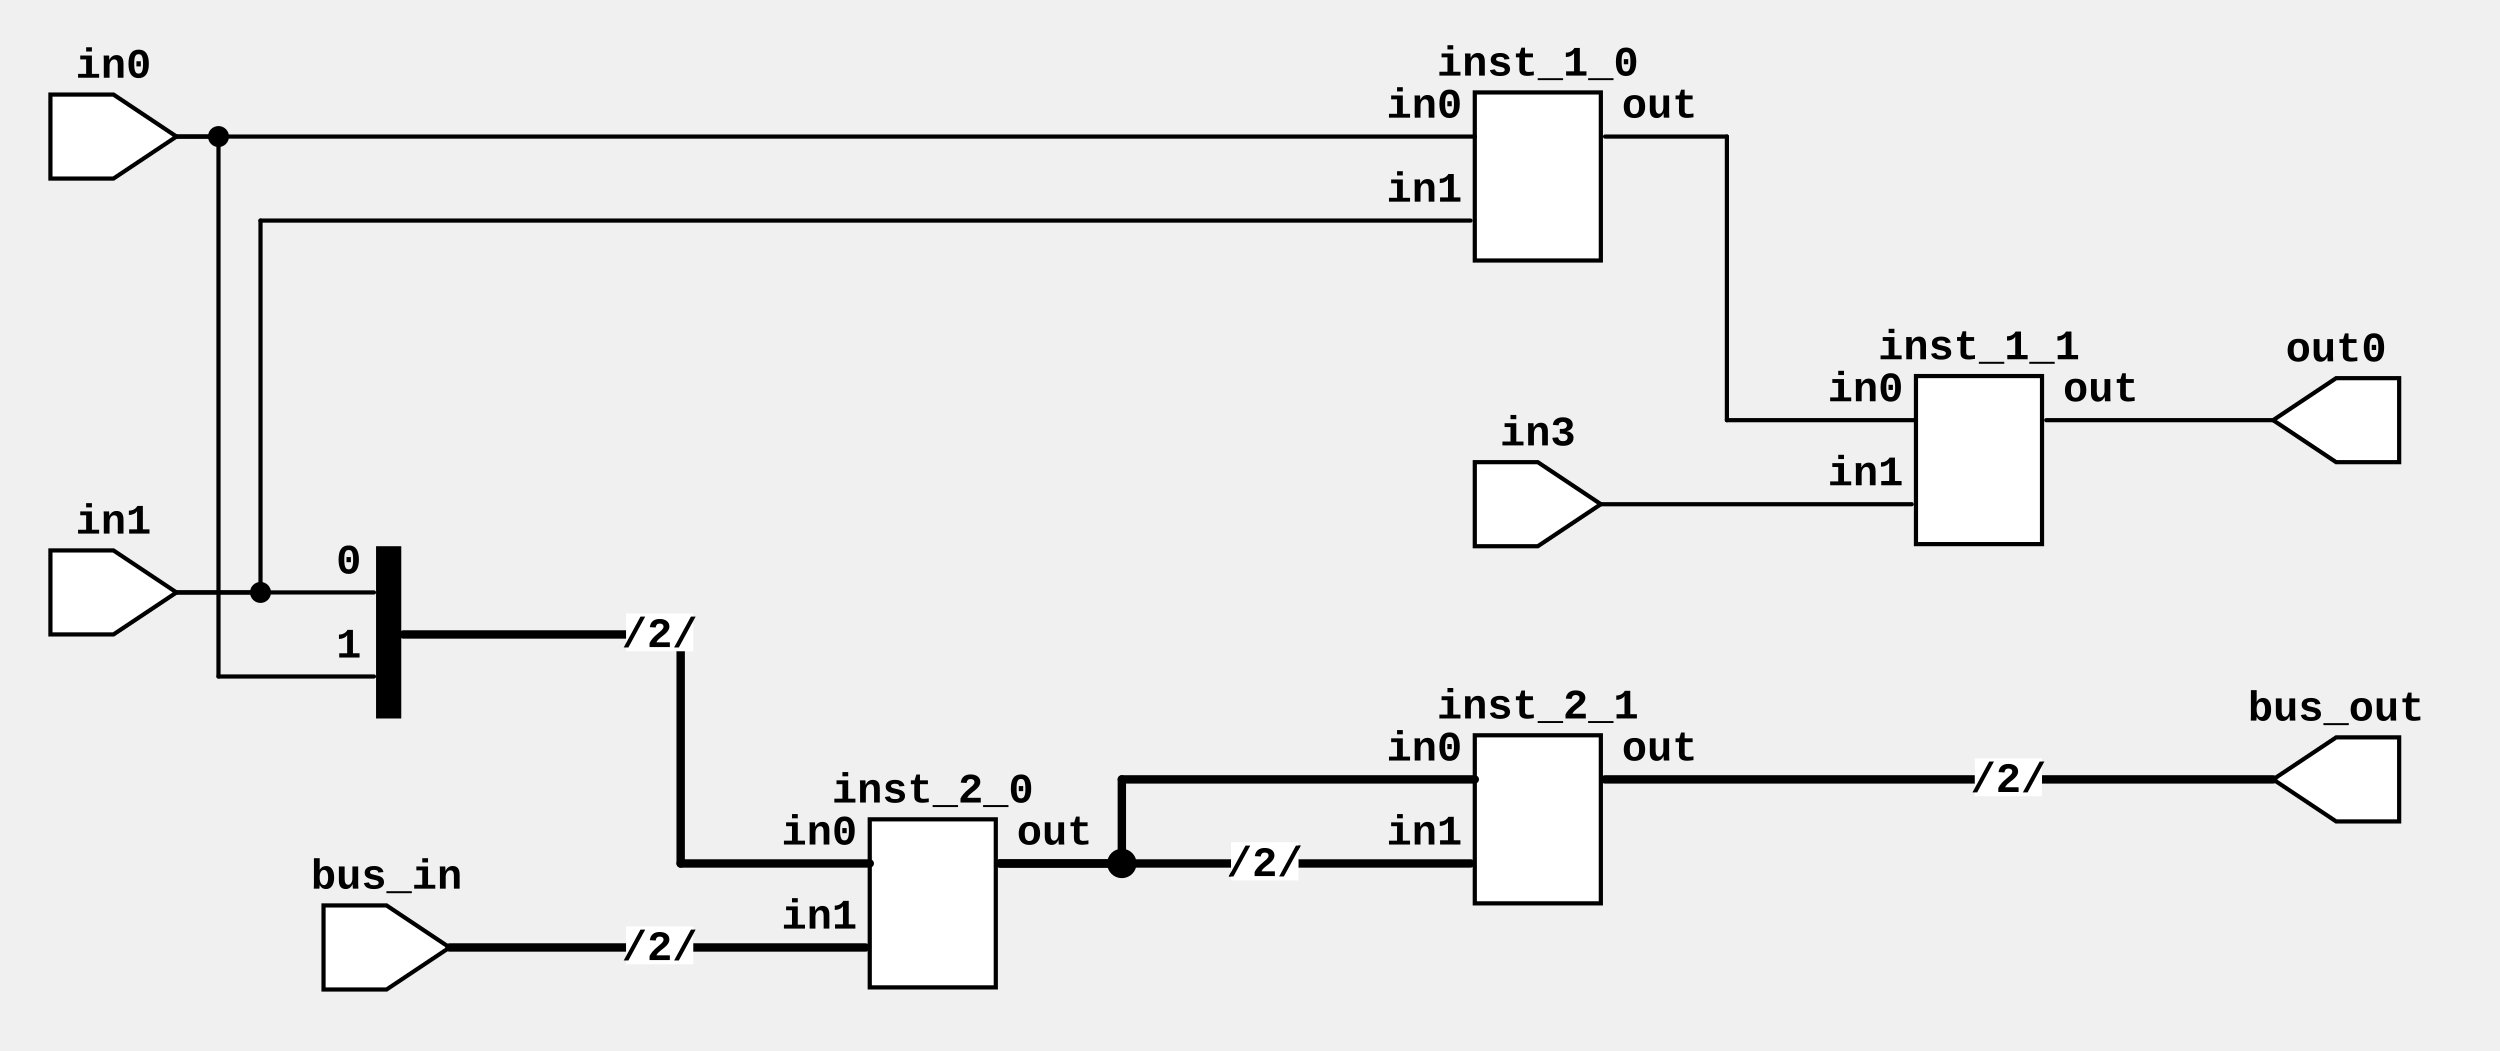
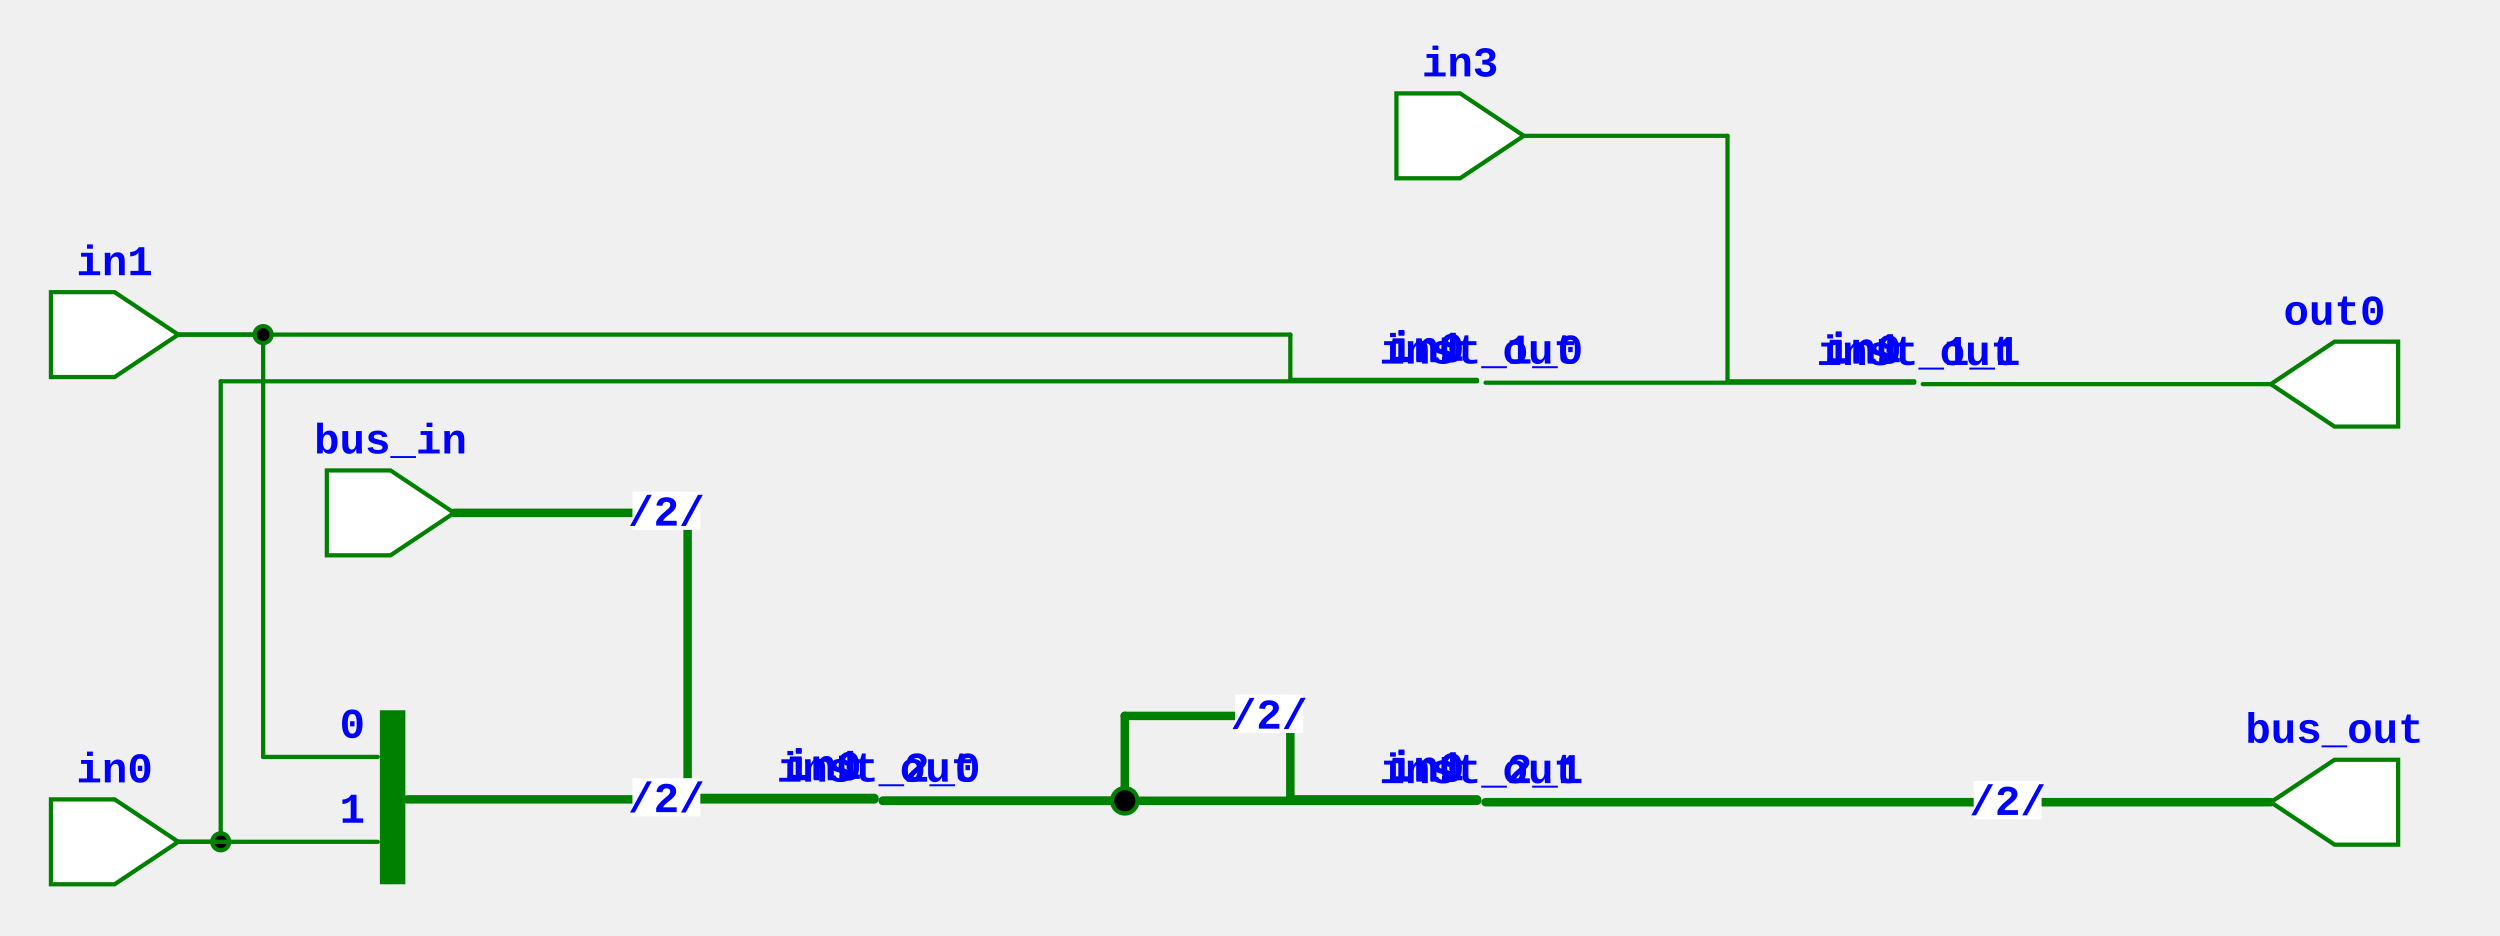
- <svg xmlns="http://www.w3.org/2000/svg" xmlns:ns1="https://github.com/nturley/netlistsvg" width="595" height="250">
-   <style>svg {
-   stroke:#000;
-   fill:none;
- }
- text {
-   fill:#000;
-   stroke:none;
-   font-size:10px;
-   font-weight: bold;
-   font-family: "Courier New", monospace;
- }
- line {
+ <svg xmlns="http://www.w3.org/2000/svg" xmlns:ns1="https://github.com/nturley/netlistsvg" width="589" height="220.333">
+   <style>    svg {
+     stroke:green;
+     fill:none;
+     }
+     text {
+     fill:blue;
+     stroke:none;
+     font-size:10px;
+     font-weight: bold;
+     font-family: "Courier New", monospace;
+     }
+     line {
    stroke-linecap: round;
- }
- .nodelabel {
-   text-anchor: middle;
- }
- .inputPortLabel {
-   text-anchor: end;
- }
- .splitjoinBody {
-   fill:#000;
- }</style>
-   <g ns1:type="generic" transform="translate(351,22)" ns1:width="30" ns1:height="40" id="cell_inst_1_0">
-     <text x="15" y="-4" class="nodelabel cell_inst_1_0" ns1:attribute="ref">inst_1_0</text>
-     <rect width="30" height="40" ns1:generic="body" fill="#ffffff" rx="0" class="cell_inst_1_0" />
-     <g transform="translate(0,10)" ns1:x="0" ns1:y="10" ns1:pid="in0" id="port_inst_1_0~in0">
+     }
+     .nodelabel {
+     text-anchor: middle;
+     }
+     .inputPortLabel {
+     text-anchor: end;
+     }
+     .splitjoinBody {
+     fill:green;
+     }</style>
+   <g ns1:type="sub_odd" transform="translate(349,89.66667)" ns1:width="30" ns1:height="40" id="cell_inst_1_0">
+     <text x="0" y="-4" class="nodelabel cell_inst_1_0" ns1:attribute="ref">inst_1_0</text>
+     <rect width="0" height="0" ns1:generic="body" fill="#e9e9e9" rx="4" class="cell_inst_1_0" />
+     <g transform="translate(-1,-0.3333333)" ns1:x="0" ns1:y="10" ns1:pid="in0" id="port_inst_1_0~in0">
      <text x="-3" y="-4" class="inputPortLabel cell_inst_1_0">in0</text>
    </g>
-     <g transform="translate(0,30)" ns1:x="0" ns1:y="10" ns1:pid="in0" id="port_inst_1_0~in1">
+     <g transform="translate(-1,-0.6666667)" ns1:x="0" ns1:y="10" ns1:pid="in0" id="port_inst_1_0~in1">
      <text x="-3" y="-4" class="inputPortLabel cell_inst_1_0">in1</text>
    </g>
-     <g transform="translate(30,10)" ns1:x="30" ns1:y="10" ns1:pid="out0" id="port_inst_1_0~out">
-       <text x="5" y="-4" style="fill:#000; stroke:none" class="cell_inst_1_0">out</text>
+     <g transform="translate(0,0)" ns1:x="30" ns1:y="10" ns1:pid="out0" id="port_inst_1_0~out">
+       <text x="5" y="-4" style="stroke:none" class="cell_inst_1_0">out</text>
    </g>
  </g>
-   <g ns1:type="generic" transform="translate(456,89.5)" ns1:width="30" ns1:height="40" id="cell_inst_1_1">
-     <text x="15" y="-4" class="nodelabel cell_inst_1_1" ns1:attribute="ref">inst_1_1</text>
-     <rect width="30" height="40" ns1:generic="body" fill="#ffffff" rx="0" class="cell_inst_1_1" />
-     <g transform="translate(0,10)" ns1:x="0" ns1:y="10" ns1:pid="in0" id="port_inst_1_1~in0">
+   <g ns1:type="sub_odd" transform="translate(452,90)" ns1:width="30" ns1:height="40" id="cell_inst_1_1">
+     <text x="0" y="-4" class="nodelabel cell_inst_1_1" ns1:attribute="ref">inst_1_1</text>
+     <rect width="0" height="0" ns1:generic="body" fill="#e9e9e9" rx="4" class="cell_inst_1_1" />
+     <g transform="translate(-1,-0.3333333)" ns1:x="0" ns1:y="10" ns1:pid="in0" id="port_inst_1_1~in0">
      <text x="-3" y="-4" class="inputPortLabel cell_inst_1_1">in0</text>
    </g>
-     <g transform="translate(0,30)" ns1:x="0" ns1:y="10" ns1:pid="in0" id="port_inst_1_1~in1">
+     <g transform="translate(-1,-0.6666667)" ns1:x="0" ns1:y="10" ns1:pid="in0" id="port_inst_1_1~in1">
      <text x="-3" y="-4" class="inputPortLabel cell_inst_1_1">in1</text>
    </g>
-     <g transform="translate(30,10)" ns1:x="30" ns1:y="10" ns1:pid="out0" id="port_inst_1_1~out">
-       <text x="5" y="-4" style="fill:#000; stroke:none" class="cell_inst_1_1">out</text>
+     <g transform="translate(0,0)" ns1:x="30" ns1:y="10" ns1:pid="out0" id="port_inst_1_1~out">
+       <text x="5" y="-4" style="stroke:none" class="cell_inst_1_1">out</text>
    </g>
  </g>
-   <g ns1:type="generic" transform="translate(207,195)" ns1:width="30" ns1:height="40" id="cell_inst_2_0">
-     <text x="15" y="-4" class="nodelabel cell_inst_2_0" ns1:attribute="ref">inst_2_0</text>
-     <rect width="30" height="40" ns1:generic="body" fill="#ffffff" rx="0" class="cell_inst_2_0" />
-     <g transform="translate(0,10)" ns1:x="0" ns1:y="10" ns1:pid="in0" id="port_inst_2_0~in0">
+   <g ns1:type="sub_odd" transform="translate(207,188.1667)" ns1:width="30" ns1:height="40" id="cell_inst_2_0">
+     <text x="0" y="-4" class="nodelabel cell_inst_2_0" ns1:attribute="ref">inst_2_0</text>
+     <rect width="0" height="0" ns1:generic="body" fill="#e9e9e9" rx="4" class="cell_inst_2_0" />
+     <g transform="translate(-1,-0.3333333)" ns1:x="0" ns1:y="10" ns1:pid="in0" id="port_inst_2_0~in0">
      <text x="-3" y="-4" class="inputPortLabel cell_inst_2_0">in0</text>
    </g>
-     <g transform="translate(0,30)" ns1:x="0" ns1:y="10" ns1:pid="in0" id="port_inst_2_0~in1">
+     <g transform="translate(-1,-0.6666667)" ns1:x="0" ns1:y="10" ns1:pid="in0" id="port_inst_2_0~in1">
      <text x="-3" y="-4" class="inputPortLabel cell_inst_2_0">in1</text>
    </g>
-     <g transform="translate(30,10)" ns1:x="30" ns1:y="10" ns1:pid="out0" id="port_inst_2_0~out">
-       <text x="5" y="-4" style="fill:#000; stroke:none" class="cell_inst_2_0">out</text>
+     <g transform="translate(0,0)" ns1:x="30" ns1:y="10" ns1:pid="out0" id="port_inst_2_0~out">
+       <text x="5" y="-4" style="stroke:none" class="cell_inst_2_0">out</text>
    </g>
  </g>
-   <g ns1:type="generic" transform="translate(351,175)" ns1:width="30" ns1:height="40" id="cell_inst_2_1">
-     <text x="15" y="-4" class="nodelabel cell_inst_2_1" ns1:attribute="ref">inst_2_1</text>
-     <rect width="30" height="40" ns1:generic="body" fill="#ffffff" rx="0" class="cell_inst_2_1" />
-     <g transform="translate(0,10)" ns1:x="0" ns1:y="10" ns1:pid="in0" id="port_inst_2_1~in0">
+   <g ns1:type="sub_odd" transform="translate(349,188.5)" ns1:width="30" ns1:height="40" id="cell_inst_2_1">
+     <text x="0" y="-4" class="nodelabel cell_inst_2_1" ns1:attribute="ref">inst_2_1</text>
+     <rect width="0" height="0" ns1:generic="body" fill="#e9e9e9" rx="4" class="cell_inst_2_1" />
+     <g transform="translate(-1,-0.3333333)" ns1:x="0" ns1:y="10" ns1:pid="in0" id="port_inst_2_1~in0">
      <text x="-3" y="-4" class="inputPortLabel cell_inst_2_1">in0</text>
    </g>
-     <g transform="translate(0,30)" ns1:x="0" ns1:y="10" ns1:pid="in0" id="port_inst_2_1~in1">
+     <g transform="translate(-1,-0.6666667)" ns1:x="0" ns1:y="10" ns1:pid="in0" id="port_inst_2_1~in1">
      <text x="-3" y="-4" class="inputPortLabel cell_inst_2_1">in1</text>
    </g>
-     <g transform="translate(30,10)" ns1:x="30" ns1:y="10" ns1:pid="out0" id="port_inst_2_1~out">
-       <text x="5" y="-4" style="fill:#000; stroke:none" class="cell_inst_2_1">out</text>
+     <g transform="translate(0,0)" ns1:x="30" ns1:y="10" ns1:pid="out0" id="port_inst_2_1~out">
+       <text x="5" y="-4" style="stroke:none" class="cell_inst_2_1">out</text>
    </g>
  </g>
-   <g ns1:type="inputExt" transform="translate(12,22.5)" ns1:width="30" ns1:height="20" id="cell_in0">
+   <g ns1:type="inputExt" transform="translate(12,188.3333)" ns1:width="30" ns1:height="20" id="cell_in0">
    <text x="15" y="-4" class="nodelabel cell_in0" ns1:attribute="ref">in0</text>
    <ns1:alias val="$_inputExt_" />
    <path d="M0,0 L0,20 L15,20 L30,10 L15,0 Z" fill="#ffffff" class="cell_in0" />
    <g ns1:x="30" ns1:y="10" ns1:pid="Y" />
  </g>
-   <g ns1:type="inputExt" transform="translate(12,131)" ns1:width="30" ns1:height="20" id="cell_in1">
+   <g ns1:type="inputExt" transform="translate(12,68.83333)" ns1:width="30" ns1:height="20" id="cell_in1">
    <text x="15" y="-4" class="nodelabel cell_in1" ns1:attribute="ref">in1</text>
    <ns1:alias val="$_inputExt_" />
    <path d="M0,0 L0,20 L15,20 L30,10 L15,0 Z" fill="#ffffff" class="cell_in1" />
    <g ns1:x="30" ns1:y="10" ns1:pid="Y" />
  </g>
-   <g ns1:type="inputExt" transform="translate(351,110)" ns1:width="30" ns1:height="20" id="cell_in3">
+   <g ns1:type="inputExt" transform="translate(329,22)" ns1:width="30" ns1:height="20" id="cell_in3">
    <text x="15" y="-4" class="nodelabel cell_in3" ns1:attribute="ref">in3</text>
    <ns1:alias val="$_inputExt_" />
    <path d="M0,0 L0,20 L15,20 L30,10 L15,0 Z" fill="#ffffff" class="cell_in3" />
    <g ns1:x="30" ns1:y="10" ns1:pid="Y" />
  </g>
-   <g ns1:type="inputExt" transform="translate(77,215.5)" ns1:width="30" ns1:height="20" id="cell_bus_in">
+   <g ns1:type="inputExt" transform="translate(77,110.8333)" ns1:width="30" ns1:height="20" id="cell_bus_in">
    <text x="15" y="-4" class="nodelabel cell_bus_in" ns1:attribute="ref">bus_in</text>
    <ns1:alias val="$_inputExt_" />
    <path d="M0,0 L0,20 L15,20 L30,10 L15,0 Z" fill="#ffffff" class="cell_bus_in" />
    <g ns1:x="30" ns1:y="10" ns1:pid="Y" />
  </g>
-   <g ns1:type="outputExt" transform="translate(541,90)" ns1:width="30" ns1:height="20" id="cell_out0">
+   <g ns1:type="outputExt" transform="translate(535,80.5)" ns1:width="30" ns1:height="20" id="cell_out0">
    <text x="15" y="-4" class="nodelabel cell_out0" ns1:attribute="ref">out0</text>
    <ns1:alias val="$_outputExt_" />
    <path d="M30,0 L30,20 L15,20 L0,10 L15,0 Z" fill="#ffffff" class="cell_out0" />
    <g ns1:x="0" ns1:y="10" ns1:pid="A" />
  </g>
-   <g ns1:type="outputExt" transform="translate(541,175.5)" ns1:width="30" ns1:height="20" id="cell_bus_out">
+   <g ns1:type="outputExt" transform="translate(535,179)" ns1:width="30" ns1:height="20" id="cell_bus_out">
    <text x="15" y="-4" class="nodelabel cell_bus_out" ns1:attribute="ref">bus_out</text>
    <ns1:alias val="$_outputExt_" />
    <path d="M30,0 L30,20 L15,20 L0,10 L15,0 Z" fill="#ffffff" class="cell_bus_out" />
    <g ns1:x="0" ns1:y="10" ns1:pid="A" />
  </g>
-   <g ns1:type="join" transform="translate(90,130.5)" ns1:width="5" ns1:height="40" id="cell_$join$,3,2,">
+   <g ns1:type="join" transform="translate(90,167.8333)" ns1:width="5" ns1:height="40" id="cell_$join$,3,2,">
    <rect width="5" height="40" class="splitjoinBody" ns1:generic="body" />
    <ns1:alias val="$_join_" />
    <g ns1:x="5" ns1:y="20" ns1:pid="out" />
    <g transform="translate(-1,10)" ns1:x="-1" ns1:y="10" ns1:pid="in0">
      <text x="-3" y="-4" class="inputPortLabel">0</text>
    </g>
    <g transform="translate(-1,30)" ns1:x="-1" ns1:y="10" ns1:pid="in0">
      <text x="-3" y="-4" class="inputPortLabel">1</text>
    </g>
  </g>
-   <line x1="42" x2="351" y1="32.5" y2="32.5" class="net_2 width_1" style="stroke-width: 1" />
-   <line x1="42" x2="52" y1="32.5" y2="32.5" class="net_2 width_1" style="stroke-width: 1" />
-   <line x1="52" x2="52" y1="32.5" y2="161" class="net_2 width_1" style="stroke-width: 1" />
-   <circle cx="52" cy="32.5" r="2" style="fill:#000" class="net_2 width_1" />
-   <line x1="52" x2="89" y1="161" y2="161" class="net_2 width_1" style="stroke-width: 1" />
-   <line x1="42" x2="62" y1="141" y2="141" class="net_3 width_1" style="stroke-width: 1" />
-   <line x1="62" x2="62" y1="141" y2="52.5" class="net_3 width_1" style="stroke-width: 1" />
-   <circle cx="62" cy="141" r="2" style="fill:#000" class="net_3 width_1" />
-   <line x1="62" x2="350" y1="52.5" y2="52.5" class="net_3 width_1" style="stroke-width: 1" />
-   <line x1="42" x2="89" y1="141" y2="141" class="net_3 width_1" style="stroke-width: 1" />
-   <line x1="382" x2="411" y1="32.5" y2="32.5" class="net_10 width_1" style="stroke-width: 1" />
-   <line x1="411" x2="411" y1="32.5" y2="100" class="net_10 width_1" style="stroke-width: 1" />
-   <line x1="411" x2="456" y1="100" y2="100" class="net_10 width_1" style="stroke-width: 1" />
-   <line x1="381" x2="455" y1="120" y2="120" class="net_4 width_1" style="stroke-width: 1" />
-   <line x1="96" x2="162" y1="151" y2="151" class="net_3,2 width_2" style="stroke-width: 2" />
-   <line x1="162" x2="162" y1="151" y2="205.5" class="net_3,2 width_2" style="stroke-width: 2" />
-   <line x1="162" x2="207" y1="205.5" y2="205.5" class="net_3,2 width_2" style="stroke-width: 2" />
-   <line x1="107" x2="206" y1="225.5" y2="225.5" class="net_5,6 width_2" style="stroke-width: 2" />
-   <line x1="238" x2="267" y1="205.5" y2="205.5" class="net_11,12 width_2" style="stroke-width: 2" />
-   <line x1="267" x2="267" y1="205.5" y2="185.5" class="net_11,12 width_2" style="stroke-width: 2" />
-   <circle cx="267" cy="205.5" r="3" style="fill:#000" class="net_11,12 width_2" />
-   <line x1="267" x2="351" y1="185.5" y2="185.5" class="net_11,12 width_2" style="stroke-width: 2" />
-   <line x1="238" x2="350" y1="205.5" y2="205.5" class="net_11,12 width_2" style="stroke-width: 2" />
-   <line x1="487" x2="541" y1="100" y2="100" class="net_7 width_1" style="stroke-width: 1" />
-   <line x1="382" x2="541" y1="185.5" y2="185.5" class="net_8,9 width_2" style="stroke-width: 2" />
-   <rect x="149" y="146" width="16" height="9" class="net_3,2 width_2 busLabel_2" style="fill: white; stroke: none" />
-   <text x="148" y="154" class="net_3,2 width_2 busLabel_2">/2/</text>
-   <rect x="149" y="220.5" width="16" height="9" class="net_5,6 width_2 busLabel_2" style="fill: white; stroke: none" />
-   <text x="148" y="228.5" class="net_5,6 width_2 busLabel_2">/2/</text>
-   <rect x="293" y="200.5" width="16" height="9" class="net_11,12 width_2 busLabel_2" style="fill: white; stroke: none" />
-   <text x="292" y="208.5" class="net_11,12 width_2 busLabel_2">/2/</text>
-   <rect x="293" y="200.5" width="16" height="9" class="net_11,12 width_2 busLabel_2" style="fill: white; stroke: none" />
-   <text x="292" y="208.5" class="net_11,12 width_2 busLabel_2">/2/</text>
-   <rect x="470" y="180.5" width="16" height="9" class="net_8,9 width_2 busLabel_2" style="fill: white; stroke: none" />
-   <text x="469" y="188.5" class="net_8,9 width_2 busLabel_2">/2/</text>
+   <line x1="42" x2="52" y1="198.333" y2="198.333" class="net_2 width_1" style="stroke-width: 1" />
+   <line x1="52" x2="52" y1="198.333" y2="89.833" class="net_2 width_1" style="stroke-width: 1" />
+   <circle cx="52" cy="198.333" r="2" style="fill:#000" class="net_2 width_1" />
+   <line x1="52" x2="348" y1="89.833" y2="89.833" class="net_2 width_1" style="stroke-width: 1" />
+   <line x1="42" x2="89" y1="198.333" y2="198.333" class="net_2 width_1" style="stroke-width: 1" />
+   <line x1="42" x2="304" y1="78.833" y2="78.833" class="net_3 width_1" style="stroke-width: 1" />
+   <line x1="304" x2="304" y1="78.833" y2="89.5" class="net_3 width_1" style="stroke-width: 1" />
+   <line x1="304" x2="348" y1="89.5" y2="89.5" class="net_3 width_1" style="stroke-width: 1" />
+   <line x1="42" x2="62" y1="78.833" y2="78.833" class="net_3 width_1" style="stroke-width: 1" />
+   <line x1="62" x2="62" y1="78.833" y2="178.333" class="net_3 width_1" style="stroke-width: 1" />
+   <circle cx="62" cy="78.833" r="2" style="fill:#000" class="net_3 width_1" />
+   <line x1="62" x2="89" y1="178.333" y2="178.333" class="net_3 width_1" style="stroke-width: 1" />
+   <line x1="350" x2="451" y1="90.167" y2="90.167" class="net_10 width_1" style="stroke-width: 1" />
+   <line x1="359" x2="407" y1="32" y2="32" class="net_4 width_1" style="stroke-width: 1" />
+   <line x1="407" x2="407" y1="32" y2="89.833" class="net_4 width_1" style="stroke-width: 1" />
+   <line x1="407" x2="451" y1="89.833" y2="89.833" class="net_4 width_1" style="stroke-width: 1" />
+   <line x1="96" x2="206" y1="188.333" y2="188.333" class="net_3,2 width_2" style="stroke-width: 2" />
+   <line x1="107" x2="162" y1="120.833" y2="120.833" class="net_5,6 width_2" style="stroke-width: 2" />
+   <line x1="162" x2="162" y1="120.833" y2="188" class="net_5,6 width_2" style="stroke-width: 2" />
+   <line x1="162" x2="206" y1="188" y2="188" class="net_5,6 width_2" style="stroke-width: 2" />
+   <line x1="208" x2="348" y1="188.667" y2="188.667" class="net_11,12 width_2" style="stroke-width: 2" />
+   <line x1="208" x2="265" y1="188.667" y2="188.667" class="net_11,12 width_2" style="stroke-width: 2" />
+   <line x1="265" x2="265" y1="188.667" y2="168.667" class="net_11,12 width_2" style="stroke-width: 2" />
+   <line x1="265" x2="304" y1="168.667" y2="168.667" class="net_11,12 width_2" style="stroke-width: 2" />
+   <line x1="304" x2="304" y1="168.667" y2="188.333" class="net_11,12 width_2" style="stroke-width: 2" />
+   <circle cx="265" cy="188.667" r="3" style="fill:#000" class="net_11,12 width_2" />
+   <line x1="304" x2="348" y1="188.333" y2="188.333" class="net_11,12 width_2" style="stroke-width: 2" />
+   <line x1="453" x2="535" y1="90.5" y2="90.5" class="net_7 width_1" style="stroke-width: 1" />
+   <line x1="350" x2="535" y1="189" y2="189" class="net_8,9 width_2" style="stroke-width: 2" />
+   <rect x="149" y="183.333" width="16" height="9" class="net_3,2 width_2 busLabel_2" style="fill: white; stroke: none" />
+   <text x="148" y="191.333" class="net_3,2 width_2 busLabel_2">/2/</text>
+   <rect x="149" y="115.833" width="16" height="9" class="net_5,6 width_2 busLabel_2" style="fill: white; stroke: none" />
+   <text x="148" y="123.833" class="net_5,6 width_2 busLabel_2">/2/</text>
+   <rect x="291" y="163.667" width="16" height="9" class="net_11,12 width_2 busLabel_2" style="fill: white; stroke: none" />
+   <text x="290" y="171.667" class="net_11,12 width_2 busLabel_2">/2/</text>
+   <rect x="291" y="163.667" width="16" height="9" class="net_11,12 width_2 busLabel_2" style="fill: white; stroke: none" />
+   <text x="290" y="171.667" class="net_11,12 width_2 busLabel_2">/2/</text>
+   <rect x="465" y="184" width="16" height="9" class="net_8,9 width_2 busLabel_2" style="fill: white; stroke: none" />
+   <text x="464" y="192" class="net_8,9 width_2 busLabel_2">/2/</text>
</svg>
